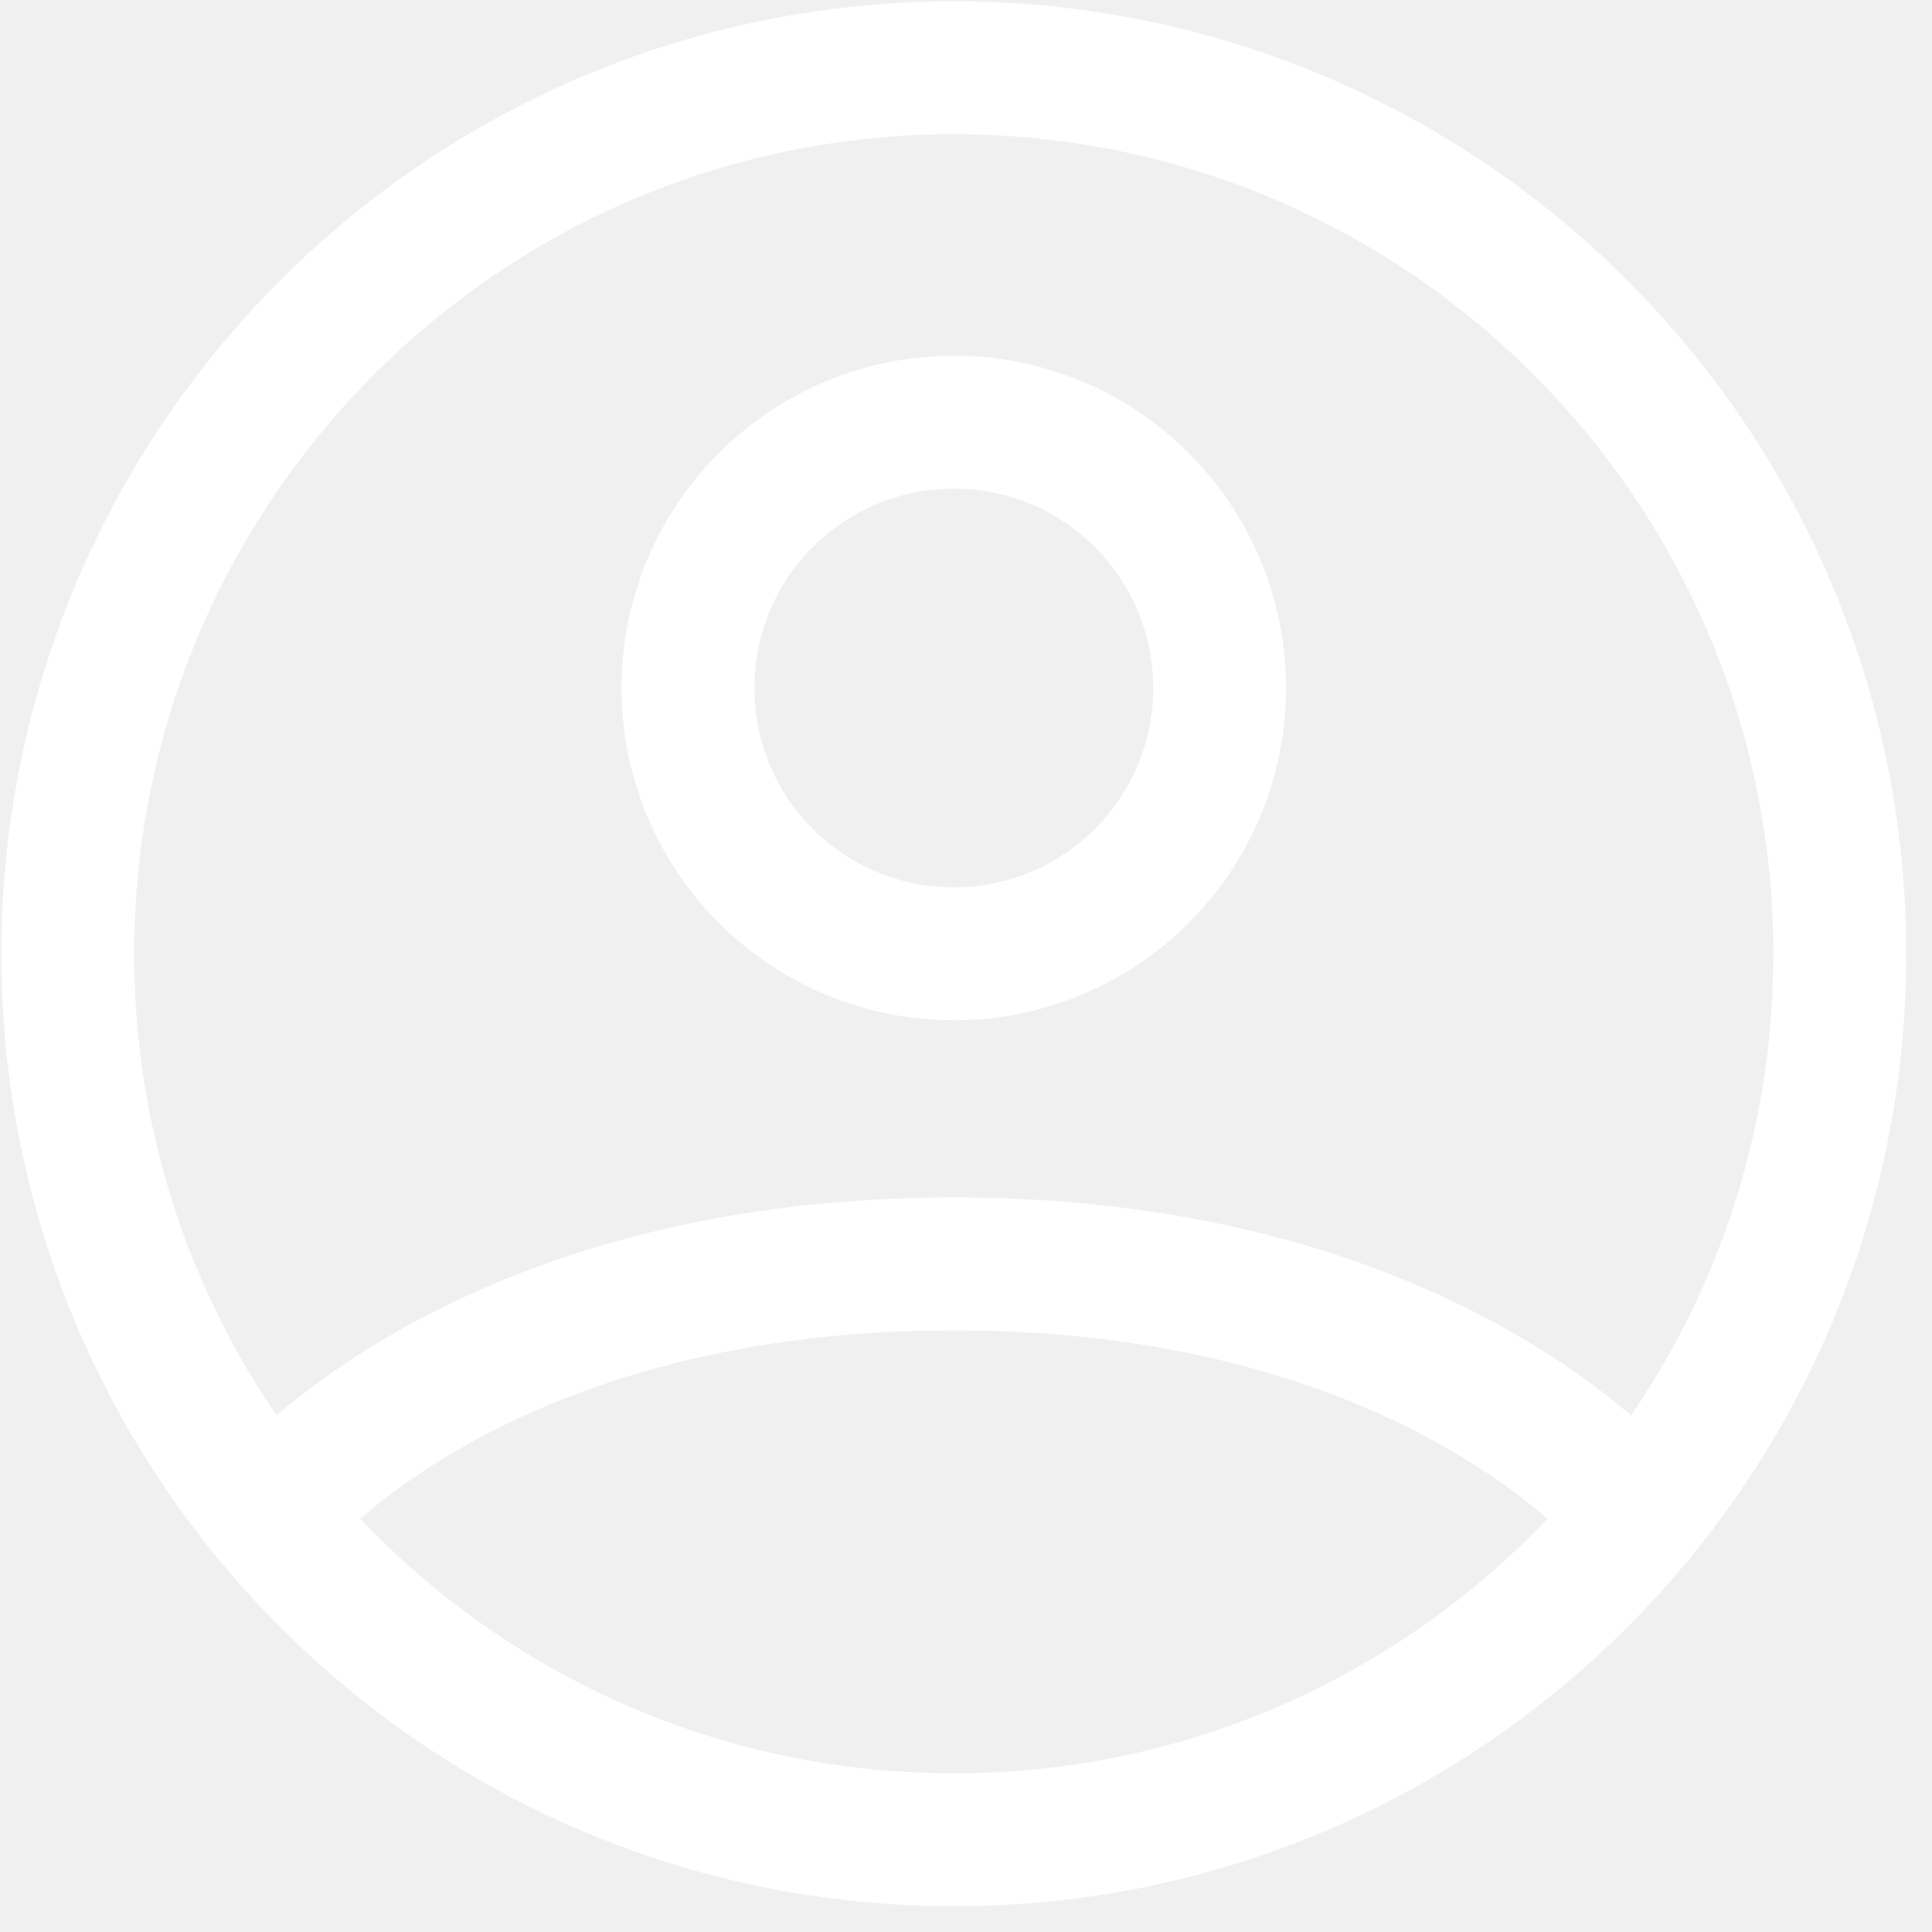
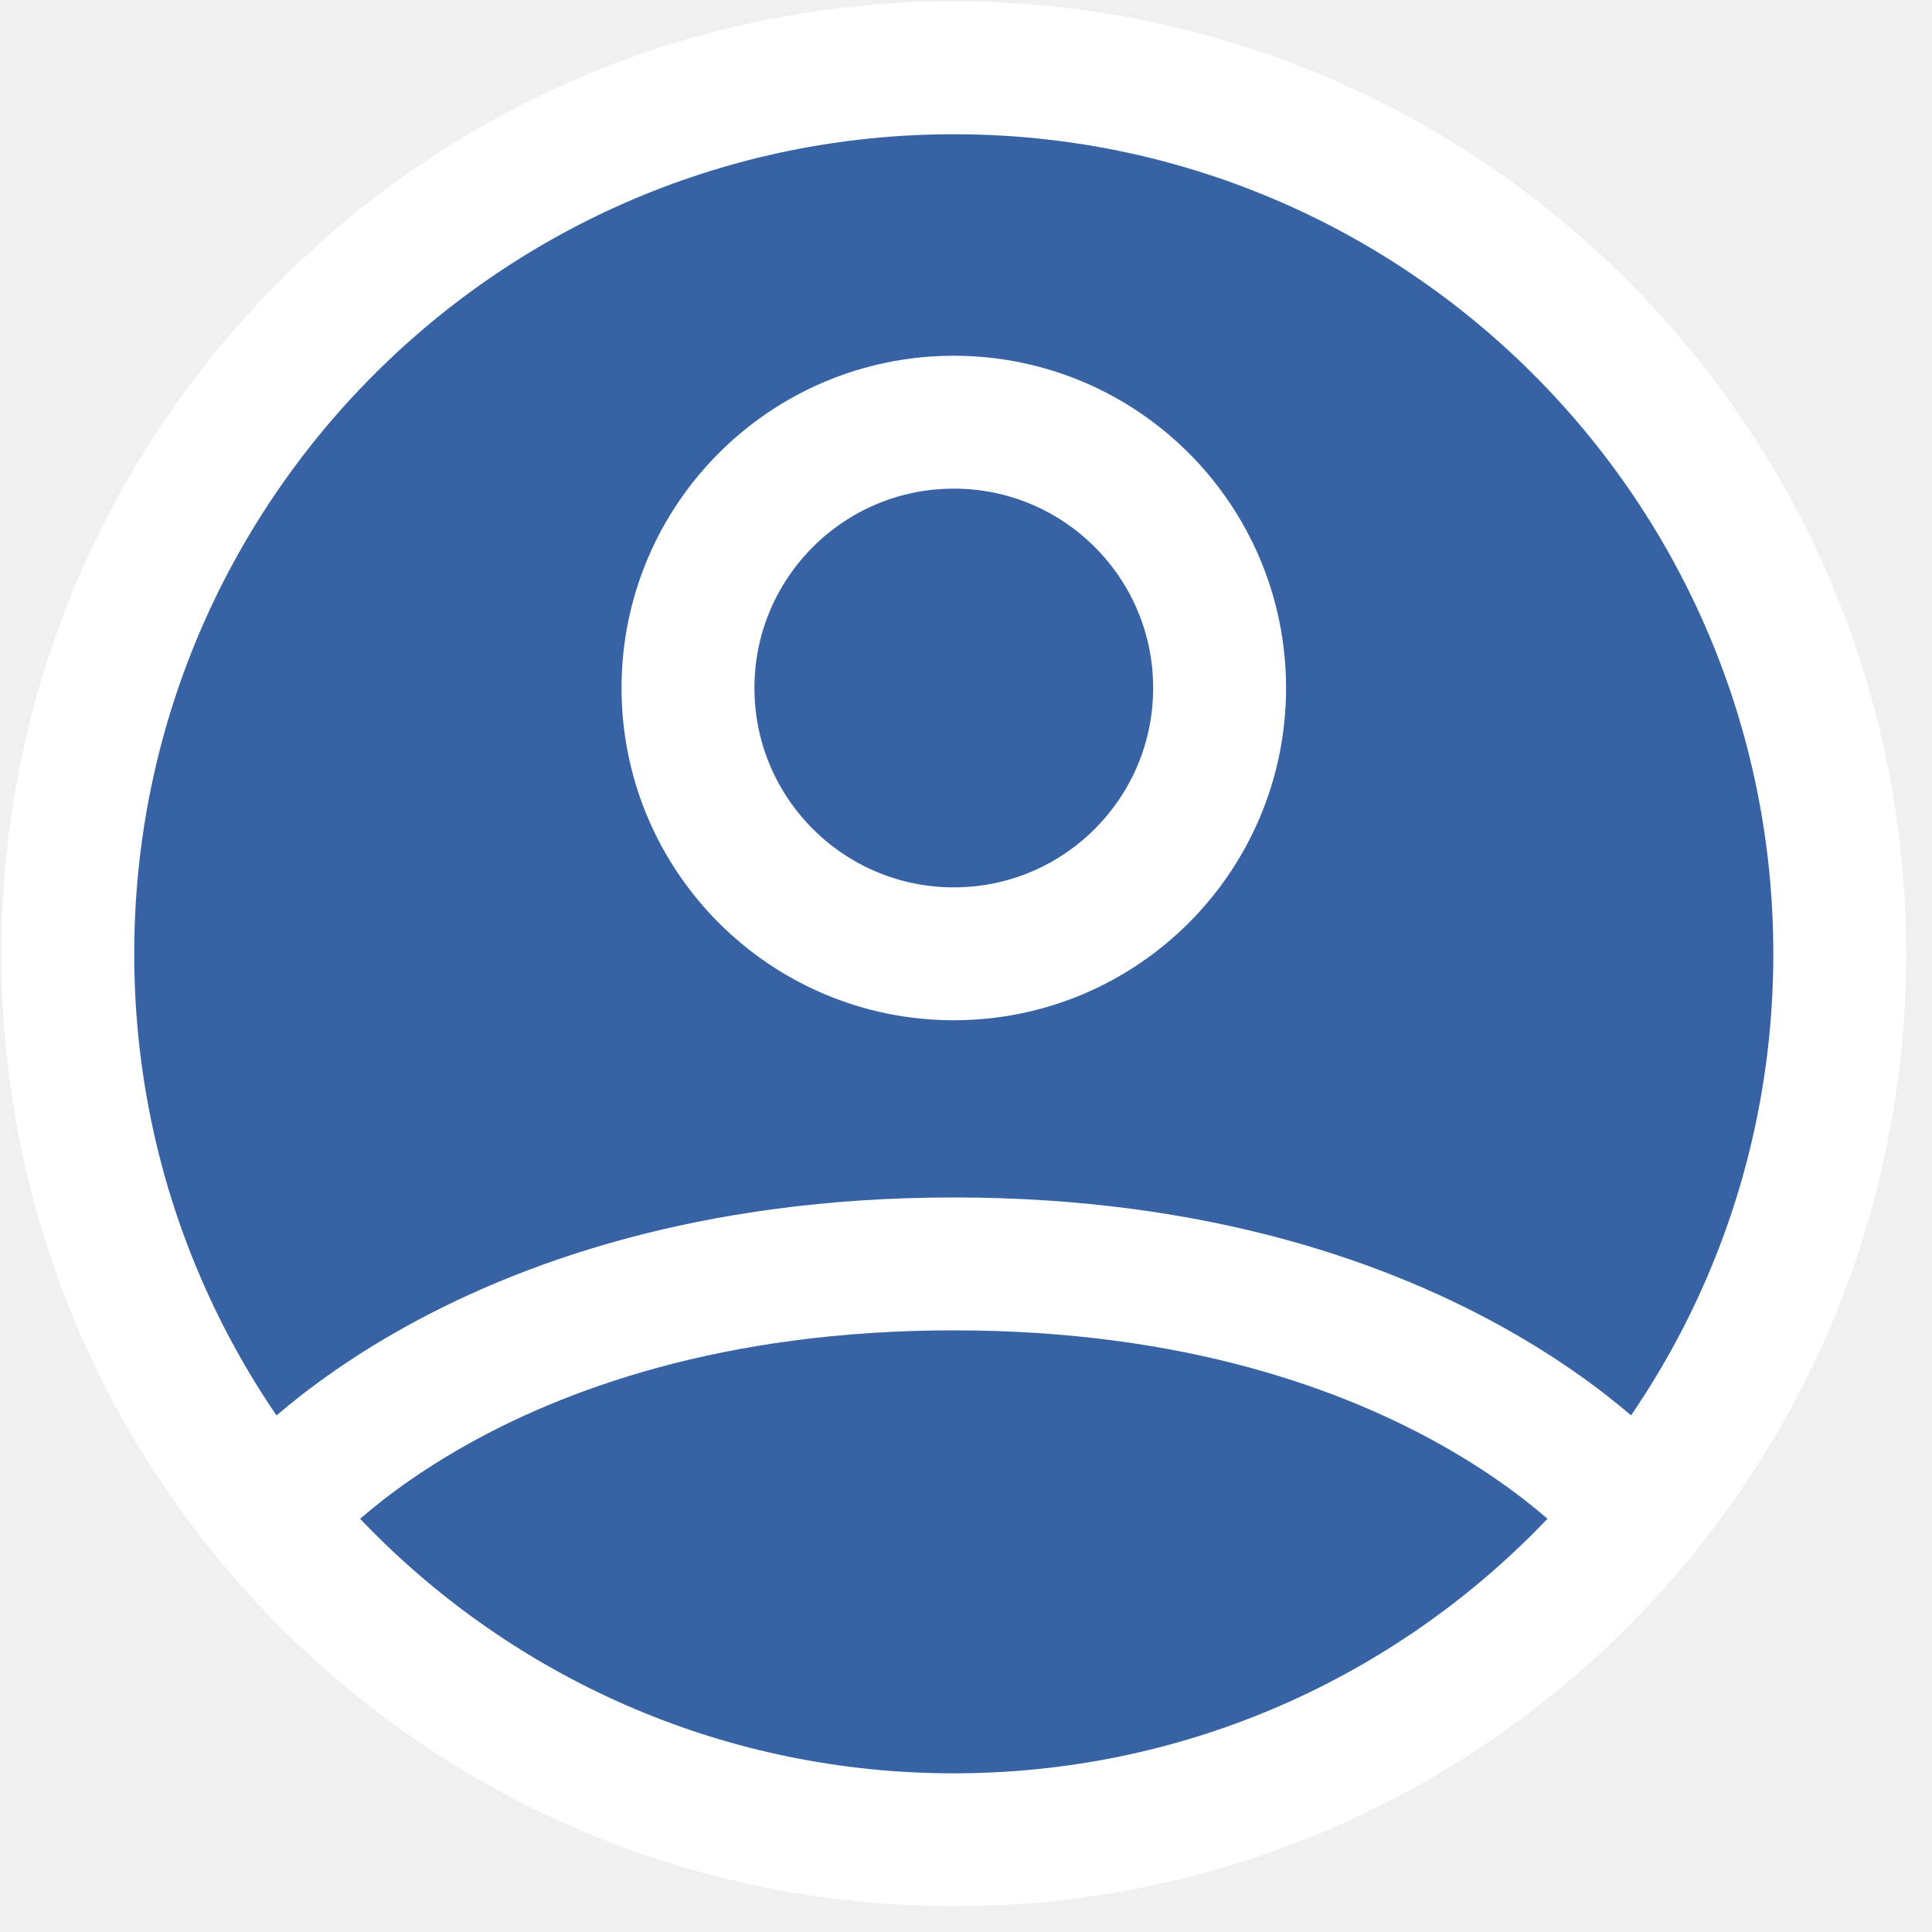
<svg xmlns="http://www.w3.org/2000/svg" width="57" height="57" viewBox="0 0 57 57" fill="none">
-   <path d="M28.14 2C13.703 2 2 13.703 2 28.14C2 42.576 13.703 54.279 28.14 54.279C42.576 54.279 54.279 42.576 54.279 28.14C54.279 13.703 42.576 2 28.14 2Z" stroke="white" stroke-width="3.921" stroke-linecap="round" stroke-linejoin="round" />
-   <path d="M7.938 44.727C7.938 44.727 13.764 37.289 28.141 37.289C42.518 37.289 48.344 44.727 48.344 44.727" stroke="white" stroke-width="3.921" stroke-linecap="round" stroke-linejoin="round" />
-   <path d="M28.14 28.14C32.471 28.14 35.982 24.629 35.982 20.298C35.982 15.967 32.471 12.456 28.14 12.456C23.809 12.456 20.298 15.967 20.298 20.298C20.298 24.629 23.809 28.14 28.14 28.14Z" stroke="white" stroke-width="3.921" stroke-linecap="round" stroke-linejoin="round" />
+   <path d="M28.14 2C13.703 2 2 13.703 2 28.14C2 42.576 13.703 54.279 28.14 54.279C42.576 54.279 54.279 42.576 54.279 28.14C54.279 13.703 42.576 2 28.14 2Z" stroke="white" stroke-width="3.921" stroke-linecap="round" stroke-linejoin="round" fill="RGB(55, 99, 165)" />
+   <path d="M7.938 44.727C7.938 44.727 13.764 37.289 28.141 37.289C42.518 37.289 48.344 44.727 48.344 44.727" stroke="white" stroke-width="3.921" stroke-linecap="round" stroke-linejoin="round" fill="RGB(55, 99, 165)" />
+   <path d="M28.14 28.14C32.471 28.14 35.982 24.629 35.982 20.298C35.982 15.967 32.471 12.456 28.14 12.456C23.809 12.456 20.298 15.967 20.298 20.298C20.298 24.629 23.809 28.14 28.14 28.14Z" stroke="white" stroke-width="3.921" stroke-linecap="round" stroke-linejoin="round" fill="RGB(55, 99, 165)" />
</svg>
